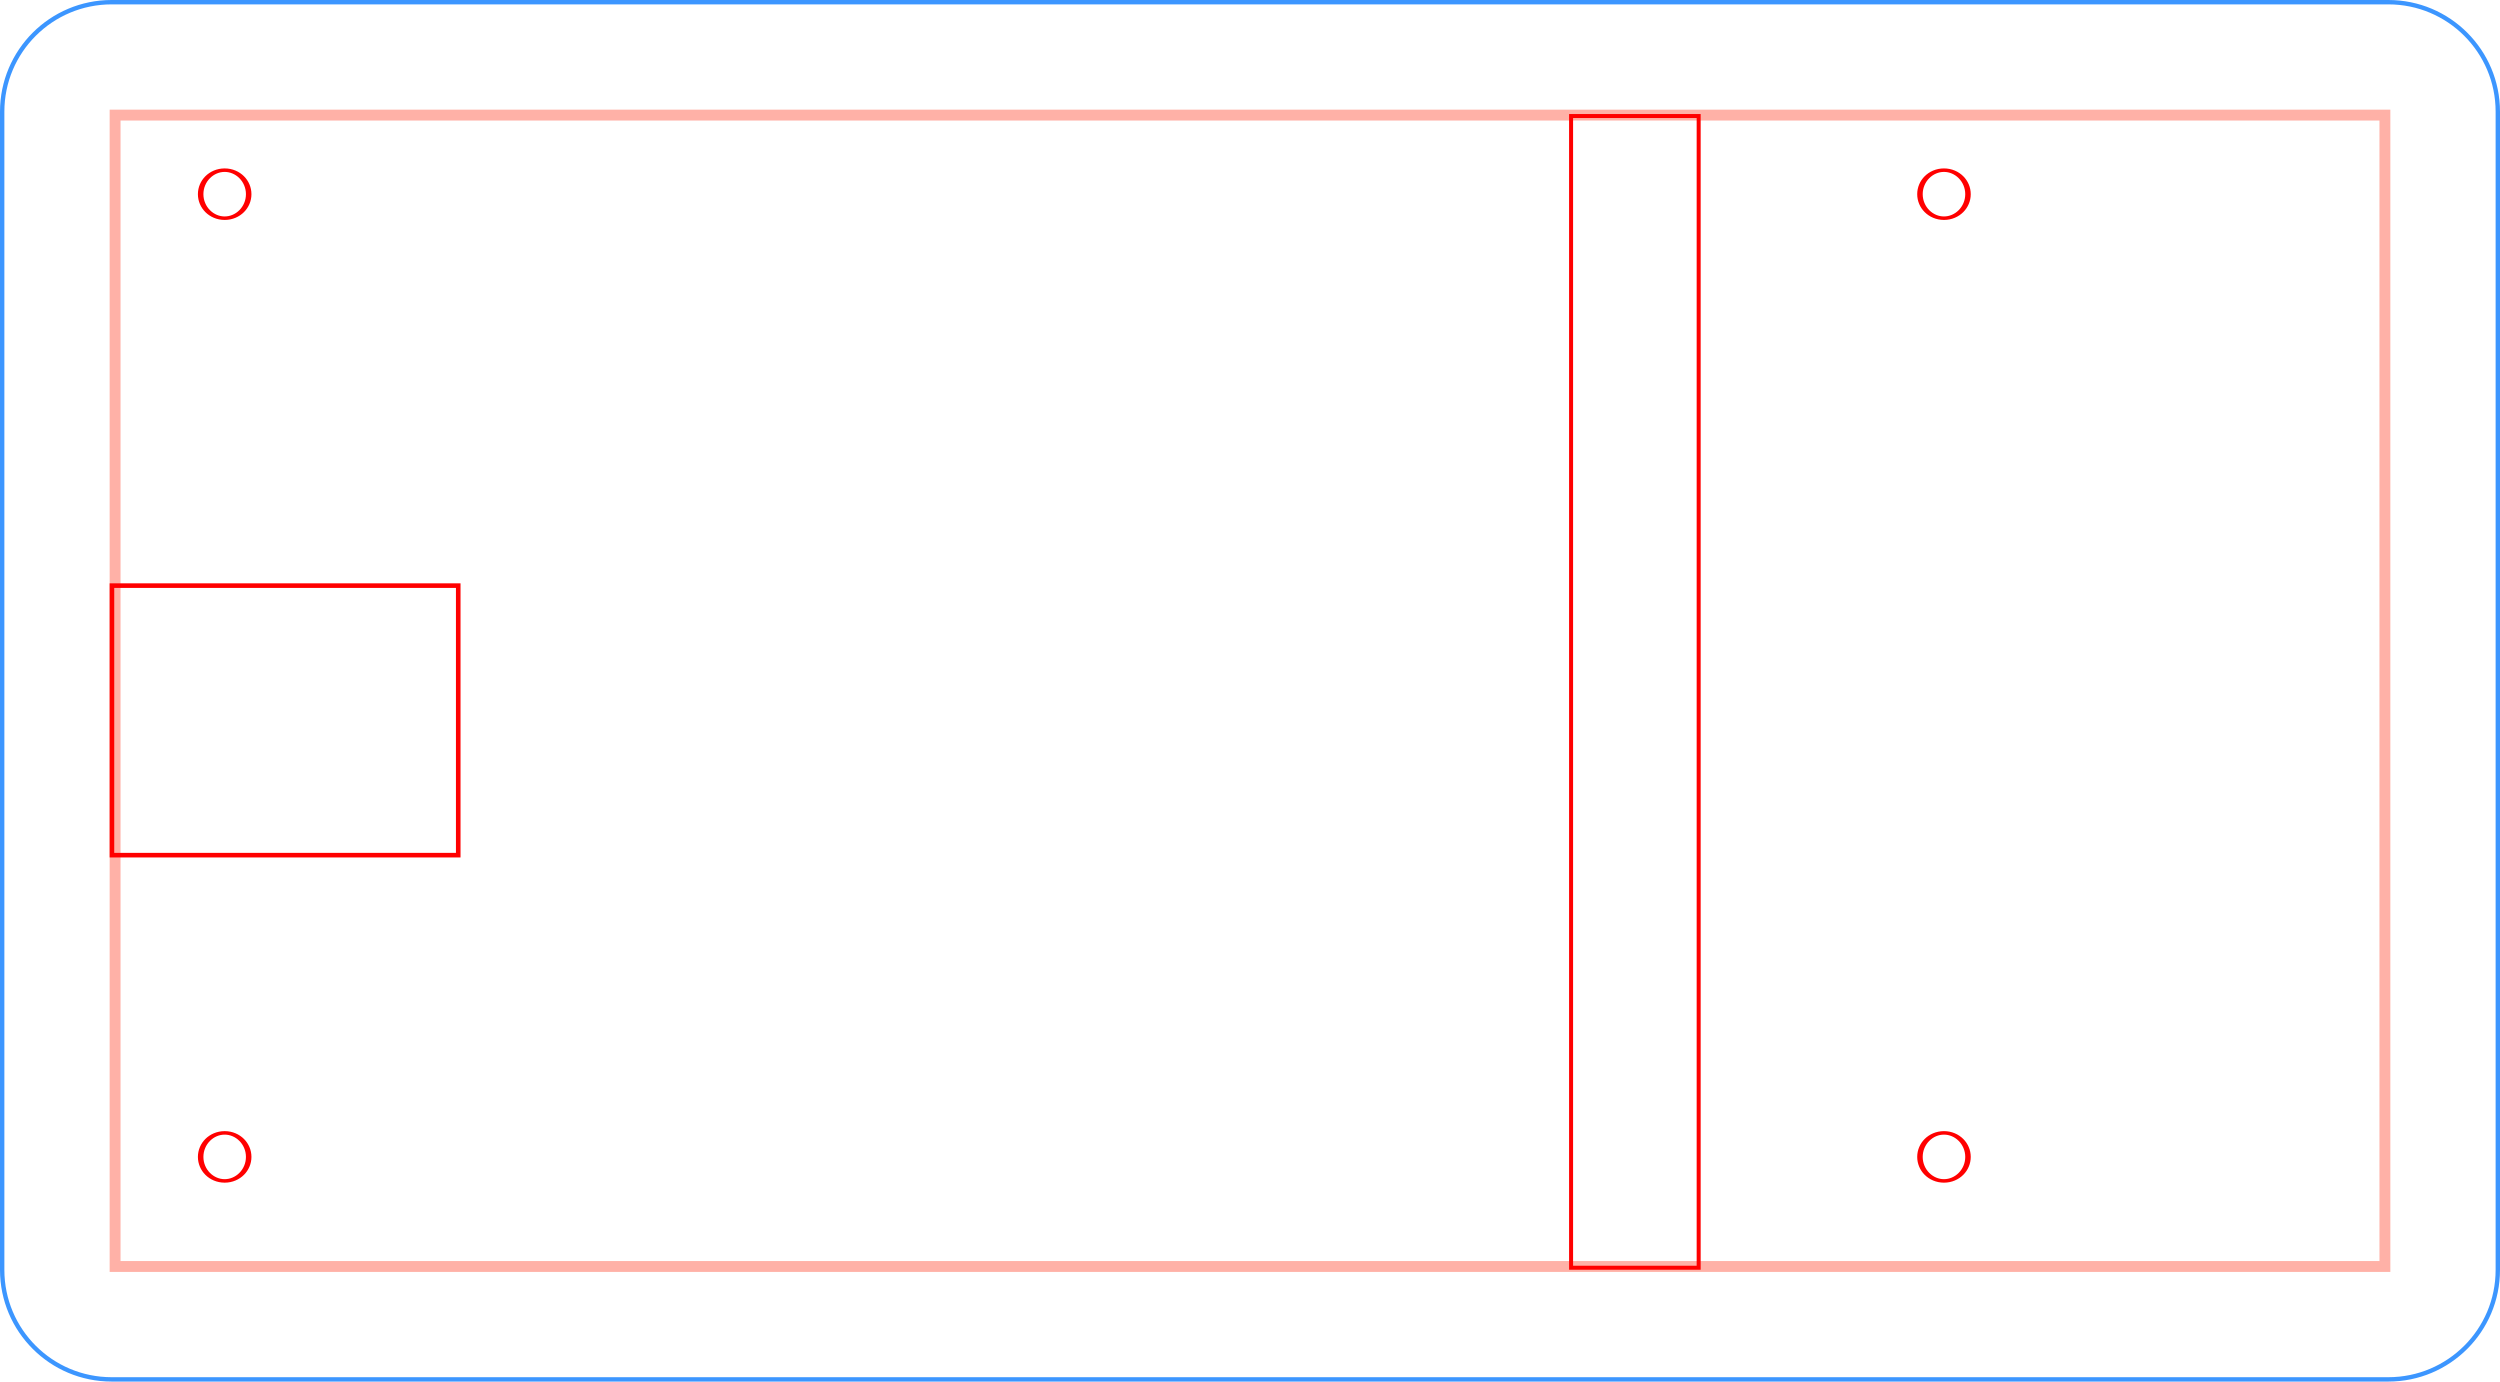
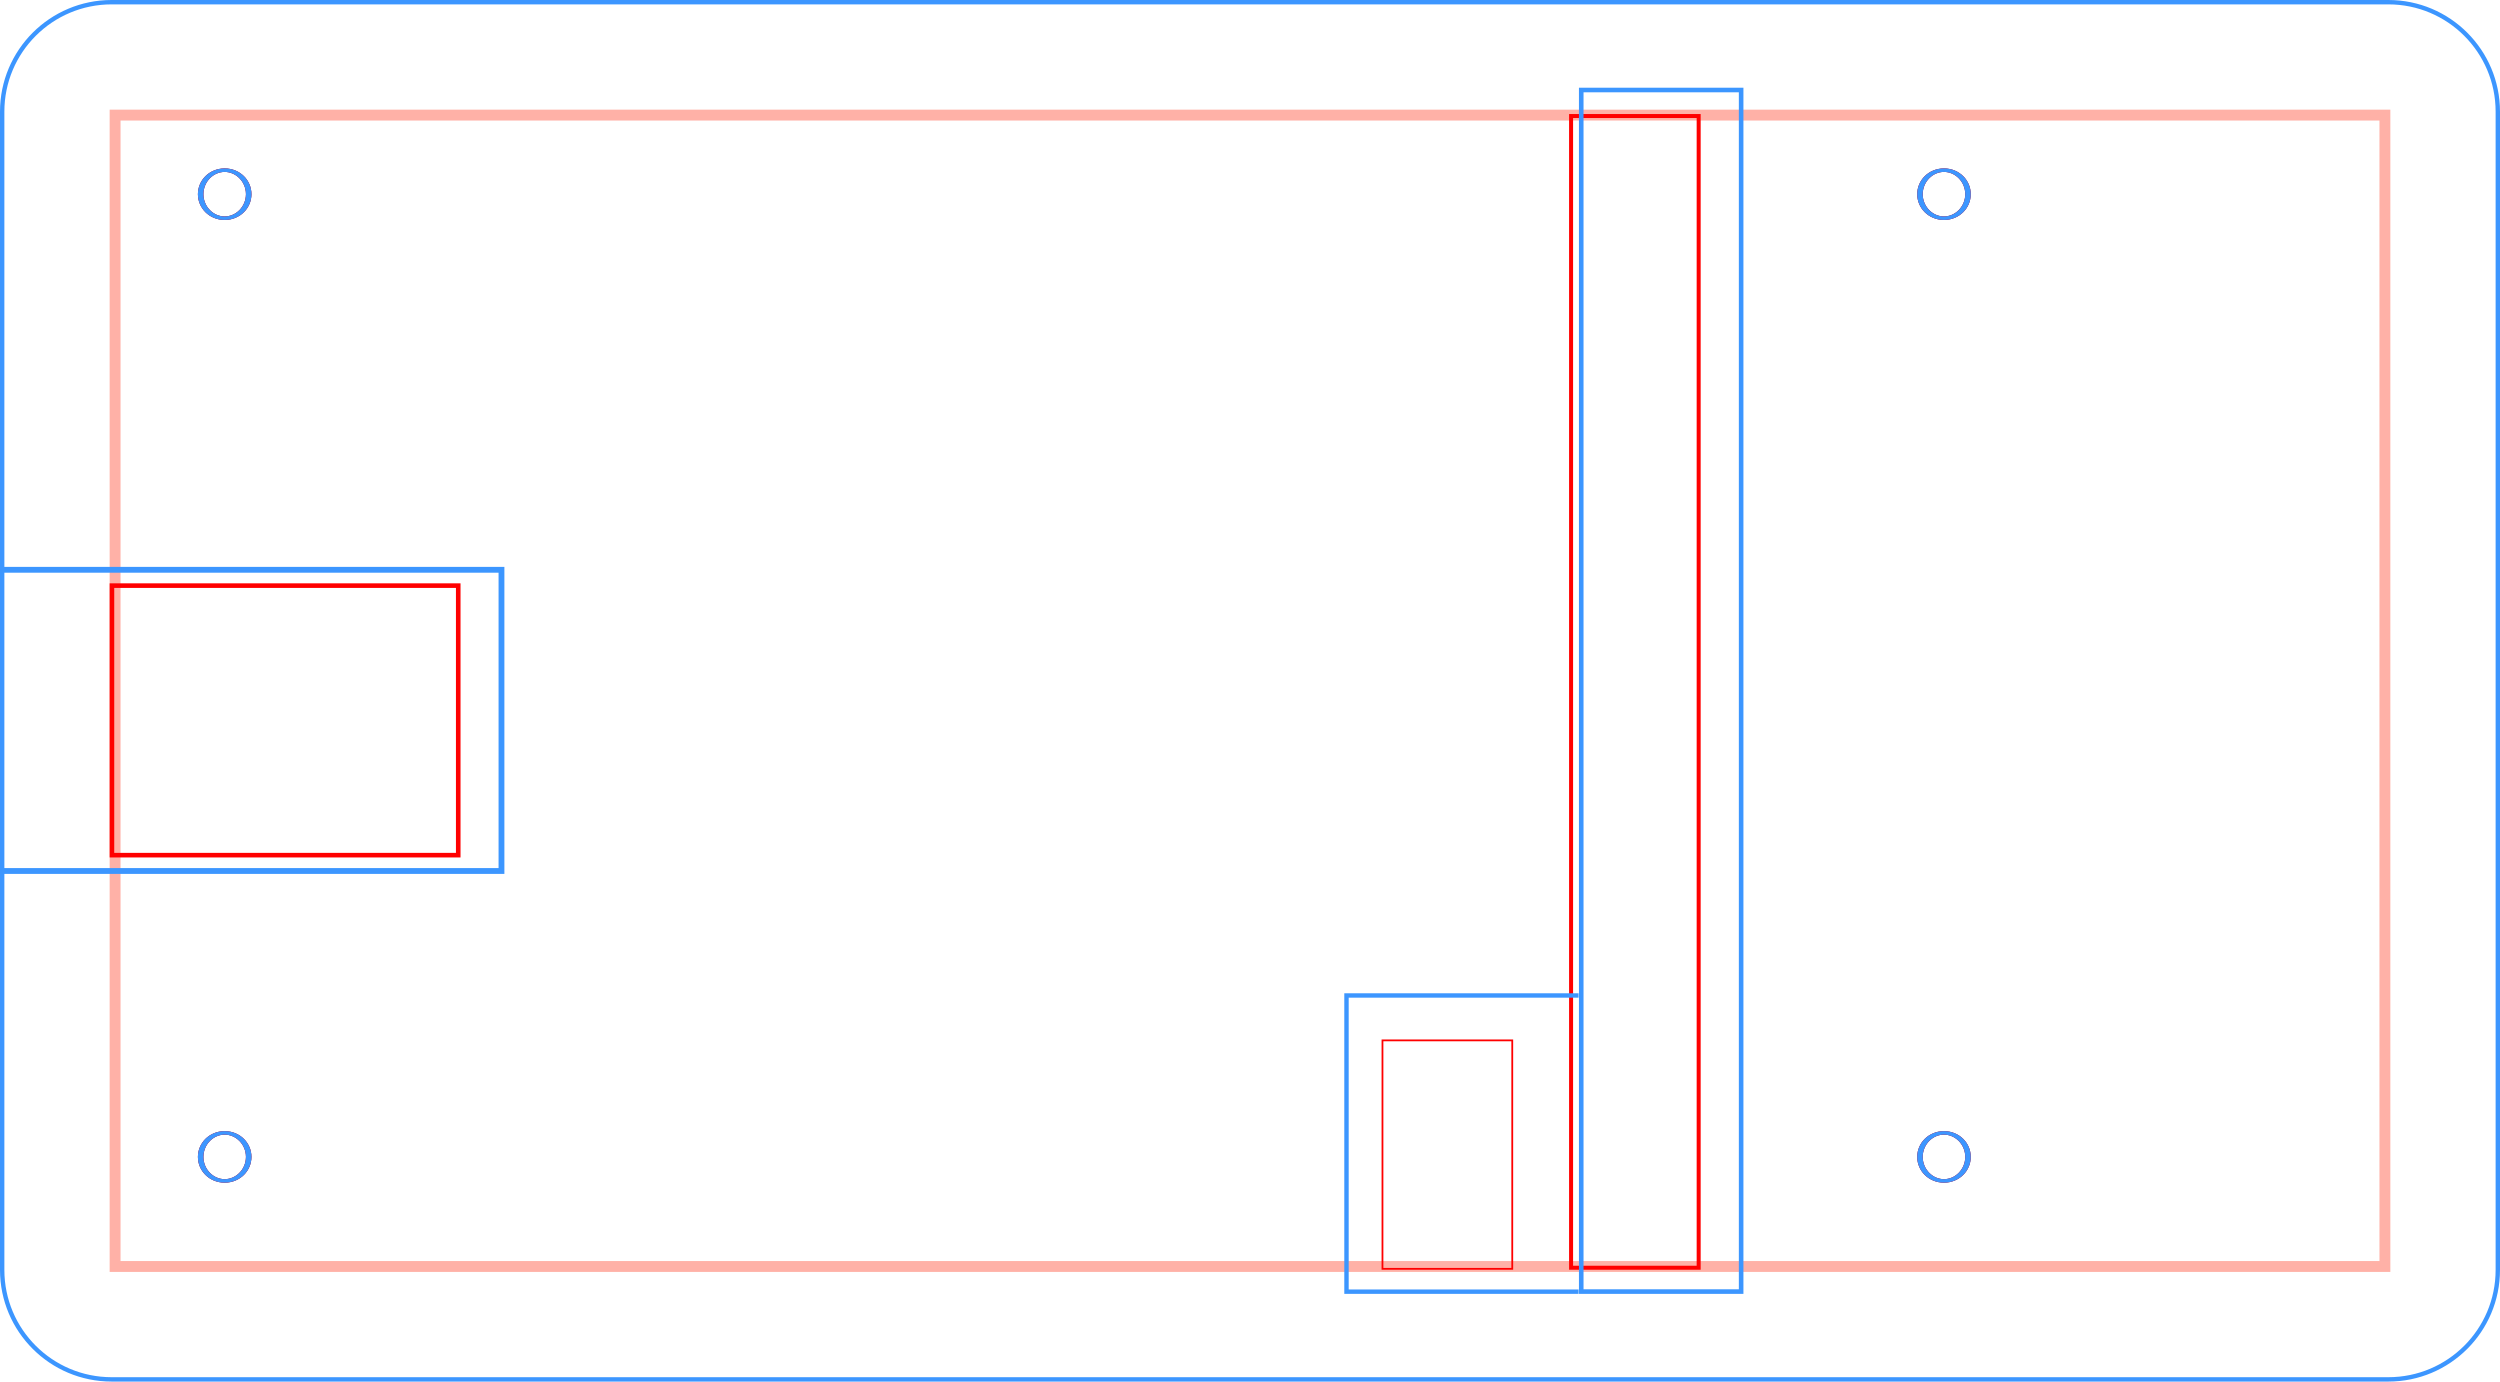
<svg xmlns="http://www.w3.org/2000/svg" width="403.937" height="223.228" id="svg2" version="1.1" style="display:inline">
  <defs id="defs4" />
  <g id="layer1" transform="translate(0,-829.1338)" style="display:inline">
    <rect style="fill:none;stroke:#3c96ff;stroke-width:0.707;stroke-miterlimit:4;stroke-opacity:1;stroke-dasharray:none" id="rect3801" width="403.23" height="222.521" x="0.353" y="829.487" rx="17.686" />
  </g>
-   <g id="layer5" style="display:none" transform="translate(0,-829.1338)">
-     <path transform="matrix(0.7761362,0,0,0.4939048,-59.41219,787.1504)" d="m 128.571,463.076 c 0,4.339 -2.239,7.857 -5,7.857 -2.761,0 -5,-3.518 -5,-7.857 0,-4.339 2.239,-7.857 5,-7.857 2.761,0 5,3.518 5,7.857 z" id="path3820" style="fill:none;stroke:#3c96ff;stroke-width:1.145;stroke-miterlimit:4;stroke-opacity:1;stroke-dasharray:none" />
-     <path style="fill:none;stroke:#3c96ff;stroke-width:1.145;stroke-miterlimit:4;stroke-opacity:1;stroke-dasharray:none" id="path3822" d="m 128.571,463.076 c 0,4.339 -2.239,7.857 -5,7.857 -2.761,0 -5,-3.518 -5,-7.857 0,-4.339 2.239,-7.857 5,-7.857 2.761,0 5,3.518 5,7.857 z" transform="matrix(0.7761362,0,0,0.4939048,-59.41219,631.5992)" />
-     <g id="g3057" transform="translate(15.94488,0)">
+   <g id="layer5" style="display:inline" transform="translate(0,-829.1338)">
+     <path transform="matrix(0.7761362,0,0,0.4939048,-59.60631,787.3445)" d="m 128.571,463.076 a 5,7.857 0 1 1 -10,0 5,7.857 0 1 1 10,0 z" id="path3820" style="fill:none;stroke:#3c96ff;stroke-width:1.145;stroke-miterlimit:4;stroke-opacity:1;stroke-dasharray:none" />
+     <path style="fill:none;stroke:#3c96ff;stroke-width:1.145;stroke-miterlimit:4;stroke-opacity:1;stroke-dasharray:none" id="path3822" d="m 128.571,463.076 a 5,7.857 0 1 1 -10,0 5,7.857 0 1 1 10,0 z" transform="matrix(0.7761362,0,0,0.4939048,-59.60631,631.7934)" />
+     <g id="g3057" transform="translate(15.75076,0.1941284)">
      <path style="fill:none;stroke:#3c96ff;stroke-width:1.145;stroke-miterlimit:4;stroke-opacity:1;stroke-dasharray:none" id="path3824" d="m 128.571,463.076 c 0,4.339 -2.239,7.857 -5,7.857 -2.761,0 -5,-3.518 -5,-7.857 0,-4.339 2.239,-7.857 5,-7.857 2.761,0 5,3.518 5,7.857 z" transform="matrix(0.7761362,0,0,0.4939048,202.439,631.5992)" />
      <path transform="matrix(0.7761362,0,0,0.4939048,202.439,787.1504)" d="m 128.571,463.076 c 0,4.339 -2.239,7.857 -5,7.857 -2.761,0 -5,-3.518 -5,-7.857 0,-4.339 2.239,-7.857 5,-7.857 2.761,0 5,3.518 5,7.857 z" id="path3826" style="fill:none;stroke:#3c96ff;stroke-width:1.145;stroke-miterlimit:4;stroke-opacity:1;stroke-dasharray:none" />
    </g>
  </g>
  <g id="layer2" style="display:inline" transform="translate(0,-829.1338)">
    <rect style="fill:none;stroke:#ffb1a7;stroke-width:1.759;stroke-miterlimit:4;stroke-opacity:1;stroke-dasharray:none" id="rect2985" width="366.745" height="186.036" x="18.596" y="847.73" />
    <g id="g3047" transform="translate(-0.1941219,0.1941171)">
-       <path transform="matrix(0.7761362,0,0,0.4939048,-59.41219,787.1504)" d="m 128.571,463.076 c 0,4.339 -2.239,7.857 -5,7.857 -2.761,0 -5,-3.518 -5,-7.857 0,-4.339 2.239,-7.857 5,-7.857 2.761,0 5,3.518 5,7.857 z" id="path3774" style="fill:none;stroke:#ff0000;stroke-width:1.145;stroke-miterlimit:4;stroke-opacity:1;stroke-dasharray:none" />
-       <path style="fill:none;stroke:#ff0000;stroke-width:1.145;stroke-miterlimit:4;stroke-opacity:1;stroke-dasharray:none" id="path3776" d="m 128.571,463.076 c 0,4.339 -2.239,7.857 -5,7.857 -2.761,0 -5,-3.518 -5,-7.857 0,-4.339 2.239,-7.857 5,-7.857 2.761,0 5,3.518 5,7.857 z" transform="matrix(0.7761362,0,0,0.4939048,-59.41219,631.5992)" />
-       <path transform="matrix(0.7761362,0,0,0.4939048,218.3838,631.5992)" d="m 128.571,463.076 c 0,4.339 -2.239,7.857 -5,7.857 -2.761,0 -5,-3.518 -5,-7.857 0,-4.339 2.239,-7.857 5,-7.857 2.761,0 5,3.518 5,7.857 z" id="path3778" style="fill:none;stroke:#ff0000;stroke-width:1.145;stroke-miterlimit:4;stroke-opacity:1;stroke-dasharray:none" />
-       <path style="fill:none;stroke:#ff0000;stroke-width:1.145;stroke-miterlimit:4;stroke-opacity:1;stroke-dasharray:none" id="path3780" d="m 128.571,463.076 c 0,4.339 -2.239,7.857 -5,7.857 -2.761,0 -5,-3.518 -5,-7.857 0,-4.339 2.239,-7.857 5,-7.857 2.761,0 5,3.518 5,7.857 z" transform="matrix(0.7761362,0,0,0.4939048,218.3838,787.1504)" />
+       <path transform="matrix(0.7761362,0,0,0.4939048,-59.41219,787.1504)" d="m 128.571,463.076 a 5,7.857 0 1 1 -10,0 5,7.857 0 1 1 10,0 z" id="path3774" style="fill:none;stroke:#ff0000;stroke-width:1.145;stroke-miterlimit:4;stroke-opacity:1;stroke-dasharray:none" />
+       <path style="fill:none;stroke:#ff0000;stroke-width:1.145;stroke-miterlimit:4;stroke-opacity:1;stroke-dasharray:none" id="path3776" d="m 128.571,463.076 a 5,7.857 0 1 1 -10,0 5,7.857 0 1 1 10,0 z" transform="matrix(0.7761362,0,0,0.4939048,-59.41219,631.5992)" />
+       <path transform="matrix(0.7761362,0,0,0.4939048,218.3838,631.5992)" d="m 128.571,463.076 a 5,7.857 0 1 1 -10,0 5,7.857 0 1 1 10,0 z" id="path3778" style="fill:none;stroke:#ff0000;stroke-width:1.145;stroke-miterlimit:4;stroke-opacity:1;stroke-dasharray:none" />
+       <path style="fill:none;stroke:#ff0000;stroke-width:1.145;stroke-miterlimit:4;stroke-opacity:1;stroke-dasharray:none" id="path3780" d="m 128.571,463.076 a 5,7.857 0 1 1 -10,0 5,7.857 0 1 1 10,0 z" transform="matrix(0.7761362,0,0,0.4939048,218.3838,787.1504)" />
    </g>
    <rect style="fill:none;stroke:#ff0000;stroke-width:0.741;stroke-miterlimit:4;stroke-opacity:1;stroke-dasharray:none" id="rect3782" width="55.952" height="43.55" x="18.087" y="923.756" />
    <rect style="fill:none;stroke:#ff0000;stroke-width:0.646;stroke-miterlimit:4;stroke-opacity:1;stroke-dasharray:none" id="rect3792" width="20.614" height="186.086" x="253.847" y="847.882" />
+     <rect y="997.232" x="223.373" height="36.914" width="20.97" id="rect3013" style="fill:none;stroke:#ff0000;stroke-width:0.29;stroke-miterlimit:4;stroke-opacity:1;stroke-dasharray:none" />
  </g>
-   <g id="layer3" style="display:none" transform="translate(0,-829.1338)">
+   <g id="layer3" style="display:inline" transform="translate(0,-829.1338)">
    <g style="display:none" transform="translate(0,-2.5390623e-6)" id="g3842">
      <rect style="fill:none;stroke:#3c96ff;stroke-width:0.709;stroke-miterlimit:4;stroke-opacity:1;stroke-dasharray:none" id="rect3844" width="403.937" height="223.228" x="0.354" y="828.779" rx="17.717" />
      <g style="stroke:#3c96ff;stroke-opacity:1;display:inline" id="g3846">
-         <path style="fill:none;stroke:#3c96ff;stroke-width:1.145;stroke-miterlimit:4;stroke-opacity:1;stroke-dasharray:none" id="path3848" d="m 128.571,463.076 c 0,4.339 -2.239,7.857 -5,7.857 -2.761,0 -5,-3.518 -5,-7.857 0,-4.339 2.239,-7.857 5,-7.857 2.761,0 5,3.518 5,7.857 z" transform="matrix(0.7761362,0,0,0.4939048,-59.41219,787.1504)" />
-         <path transform="matrix(0.7761362,0,0,0.4939048,-59.41219,631.5992)" d="m 128.571,463.076 c 0,4.339 -2.239,7.857 -5,7.857 -2.761,0 -5,-3.518 -5,-7.857 0,-4.339 2.239,-7.857 5,-7.857 2.761,0 5,3.518 5,7.857 z" id="path3850" style="fill:none;stroke:#3c96ff;stroke-width:1.145;stroke-miterlimit:4;stroke-opacity:1;stroke-dasharray:none" />
-         <path style="fill:none;stroke:#3c96ff;stroke-width:1.145;stroke-miterlimit:4;stroke-opacity:1;stroke-dasharray:none" id="path3852" d="m 128.571,463.076 c 0,4.339 -2.239,7.857 -5,7.857 -2.761,0 -5,-3.518 -5,-7.857 0,-4.339 2.239,-7.857 5,-7.857 2.761,0 5,3.518 5,7.857 z" transform="matrix(0.7761362,0,0,0.4939048,200.6666,631.5992)" />
-         <path transform="matrix(0.7761362,0,0,0.4939048,200.6666,787.1504)" d="m 128.571,463.076 c 0,4.339 -2.239,7.857 -5,7.857 -2.761,0 -5,-3.518 -5,-7.857 0,-4.339 2.239,-7.857 5,-7.857 2.761,0 5,3.518 5,7.857 z" id="path3854" style="fill:none;stroke:#3c96ff;stroke-width:1.145;stroke-miterlimit:4;stroke-opacity:1;stroke-dasharray:none" />
+         <path style="fill:none;stroke:#3c96ff;stroke-width:1.145;stroke-miterlimit:4;stroke-opacity:1;stroke-dasharray:none" id="path3848" d="m 128.571,463.076 a 5,7.857 0 1 1 -10,0 5,7.857 0 1 1 10,0 z" transform="matrix(0.7761362,0,0,0.4939048,-59.41219,787.1504)" />
+         <path transform="matrix(0.7761362,0,0,0.4939048,-59.41219,631.5992)" d="m 128.571,463.076 a 5,7.857 0 1 1 -10,0 5,7.857 0 1 1 10,0 z" id="path3850" style="fill:none;stroke:#3c96ff;stroke-width:1.145;stroke-miterlimit:4;stroke-opacity:1;stroke-dasharray:none" />
+         <path style="fill:none;stroke:#3c96ff;stroke-width:1.145;stroke-miterlimit:4;stroke-opacity:1;stroke-dasharray:none" id="path3852" d="m 128.571,463.076 a 5,7.857 0 1 1 -10,0 5,7.857 0 1 1 10,0 z" transform="matrix(0.7761362,0,0,0.4939048,200.6666,631.5992)" />
+         <path transform="matrix(0.7761362,0,0,0.4939048,200.6666,787.1504)" d="m 128.571,463.076 a 5,7.857 0 1 1 -10,0 5,7.857 0 1 1 10,0 z" id="path3854" style="fill:none;stroke:#3c96ff;stroke-width:1.145;stroke-miterlimit:4;stroke-opacity:1;stroke-dasharray:none" />
      </g>
    </g>
-     <rect y="841.905" x="252.299" height="194.143" width="25.836" id="rect3898" style="fill:none;stroke:#3c96ff;stroke-width:0.739;stroke-miterlimit:4;stroke-opacity:1;stroke-dasharray:none;display:inline" />
-     <path style="fill:none;stroke:#3c96ff;stroke-width:0.865;stroke-miterlimit:4;stroke-opacity:1;display:inline" d="m 0.433,923.464 73.544,0 0,45.198 -73.544,0" id="rect3901" />
-     <path style="fill:none;stroke:#3c96ff;stroke-width:1.145;stroke-miterlimit:4;stroke-opacity:1;stroke-dasharray:none" id="path3926" d="m 128.571,463.076 c 0,4.339 -2.239,7.857 -5,7.857 -2.761,0 -5,-3.518 -5,-7.857 0,-4.339 2.239,-7.857 5,-7.857 2.761,0 5,3.518 5,7.857 z" transform="matrix(0.7761362,0,0,0.4939048,-59.60631,787.3445)" />
-     <path transform="matrix(0.7761362,0,0,0.4939048,-59.60631,631.7934)" d="m 128.571,463.076 c 0,4.339 -2.239,7.857 -5,7.857 -2.761,0 -5,-3.518 -5,-7.857 0,-4.339 2.239,-7.857 5,-7.857 2.761,0 5,3.518 5,7.857 z" id="path3928" style="fill:none;stroke:#3c96ff;stroke-width:1.145;stroke-miterlimit:4;stroke-opacity:1;stroke-dasharray:none" />
+     <rect y="843.677" x="255.488" height="194.143" width="25.836" id="rect3898" style="fill:none;stroke:#3c96ff;stroke-width:0.741;stroke-miterlimit:4;stroke-opacity:1;stroke-dasharray:none;display:inline" />
+     <path style="fill:none;stroke:#3c96ff;stroke-width:0.94;stroke-miterlimit:4;stroke-opacity:1;display:inline" d="m 0.47,921.198 80.556,0 0,48.666 -80.556,0" id="rect3901" />
+     <path style="fill:none;stroke:#3c96ff;stroke-width:1.145;stroke-miterlimit:4;stroke-opacity:1;stroke-dasharray:none" id="path3926" d="m 128.571,463.076 a 5,7.857 0 1 1 -10,0 5,7.857 0 1 1 10,0 z" transform="matrix(0.7761362,0,0,0.4939048,-59.60631,787.3445)" />
+     <path transform="matrix(0.7761362,0,0,0.4939048,-59.60631,631.7934)" d="m 128.571,463.076 a 5,7.857 0 1 1 -10,0 5,7.857 0 1 1 10,0 z" id="path3928" style="fill:none;stroke:#3c96ff;stroke-width:1.145;stroke-miterlimit:4;stroke-opacity:1;stroke-dasharray:none" />
    <g id="g3017" transform="translate(17.52317,0.1941171)">
-       <path transform="matrix(0.7761362,0,0,0.4939048,200.6666,631.5992)" d="m 128.571,463.076 c 0,4.339 -2.239,7.857 -5,7.857 -2.761,0 -5,-3.518 -5,-7.857 0,-4.339 2.239,-7.857 5,-7.857 2.761,0 5,3.518 5,7.857 z" id="path3930" style="fill:none;stroke:#3c96ff;stroke-width:1.145;stroke-miterlimit:4;stroke-opacity:1;stroke-dasharray:none" />
-       <path style="fill:none;stroke:#3c96ff;stroke-width:1.145;stroke-miterlimit:4;stroke-opacity:1;stroke-dasharray:none" id="path3932" d="m 128.571,463.076 c 0,4.339 -2.239,7.857 -5,7.857 -2.761,0 -5,-3.518 -5,-7.857 0,-4.339 2.239,-7.857 5,-7.857 2.761,0 5,3.518 5,7.857 z" transform="matrix(0.7761362,0,0,0.4939048,200.6666,787.1504)" />
+       <path transform="matrix(0.7761362,0,0,0.4939048,200.6666,631.5992)" d="m 128.571,463.076 a 5,7.857 0 1 1 -10,0 5,7.857 0 1 1 10,0 z" id="path3930" style="fill:none;stroke:#3c96ff;stroke-width:1.145;stroke-miterlimit:4;stroke-opacity:1;stroke-dasharray:none" />
+       <path style="fill:none;stroke:#3c96ff;stroke-width:1.145;stroke-miterlimit:4;stroke-opacity:1;stroke-dasharray:none" id="path3932" d="m 128.571,463.076 a 5,7.857 0 1 1 -10,0 5,7.857 0 1 1 10,0 z" transform="matrix(0.7761362,0,0,0.4939048,200.6666,787.1504)" />
    </g>
+     <path style="fill:none;stroke:#3c96ff;stroke-width:0.709;stroke-miterlimit:4;stroke-opacity:1" d="m 255.059,1037.835 -37.5,0 0,-47.857 37.5,0" id="rect3783" />
  </g>
</svg>
